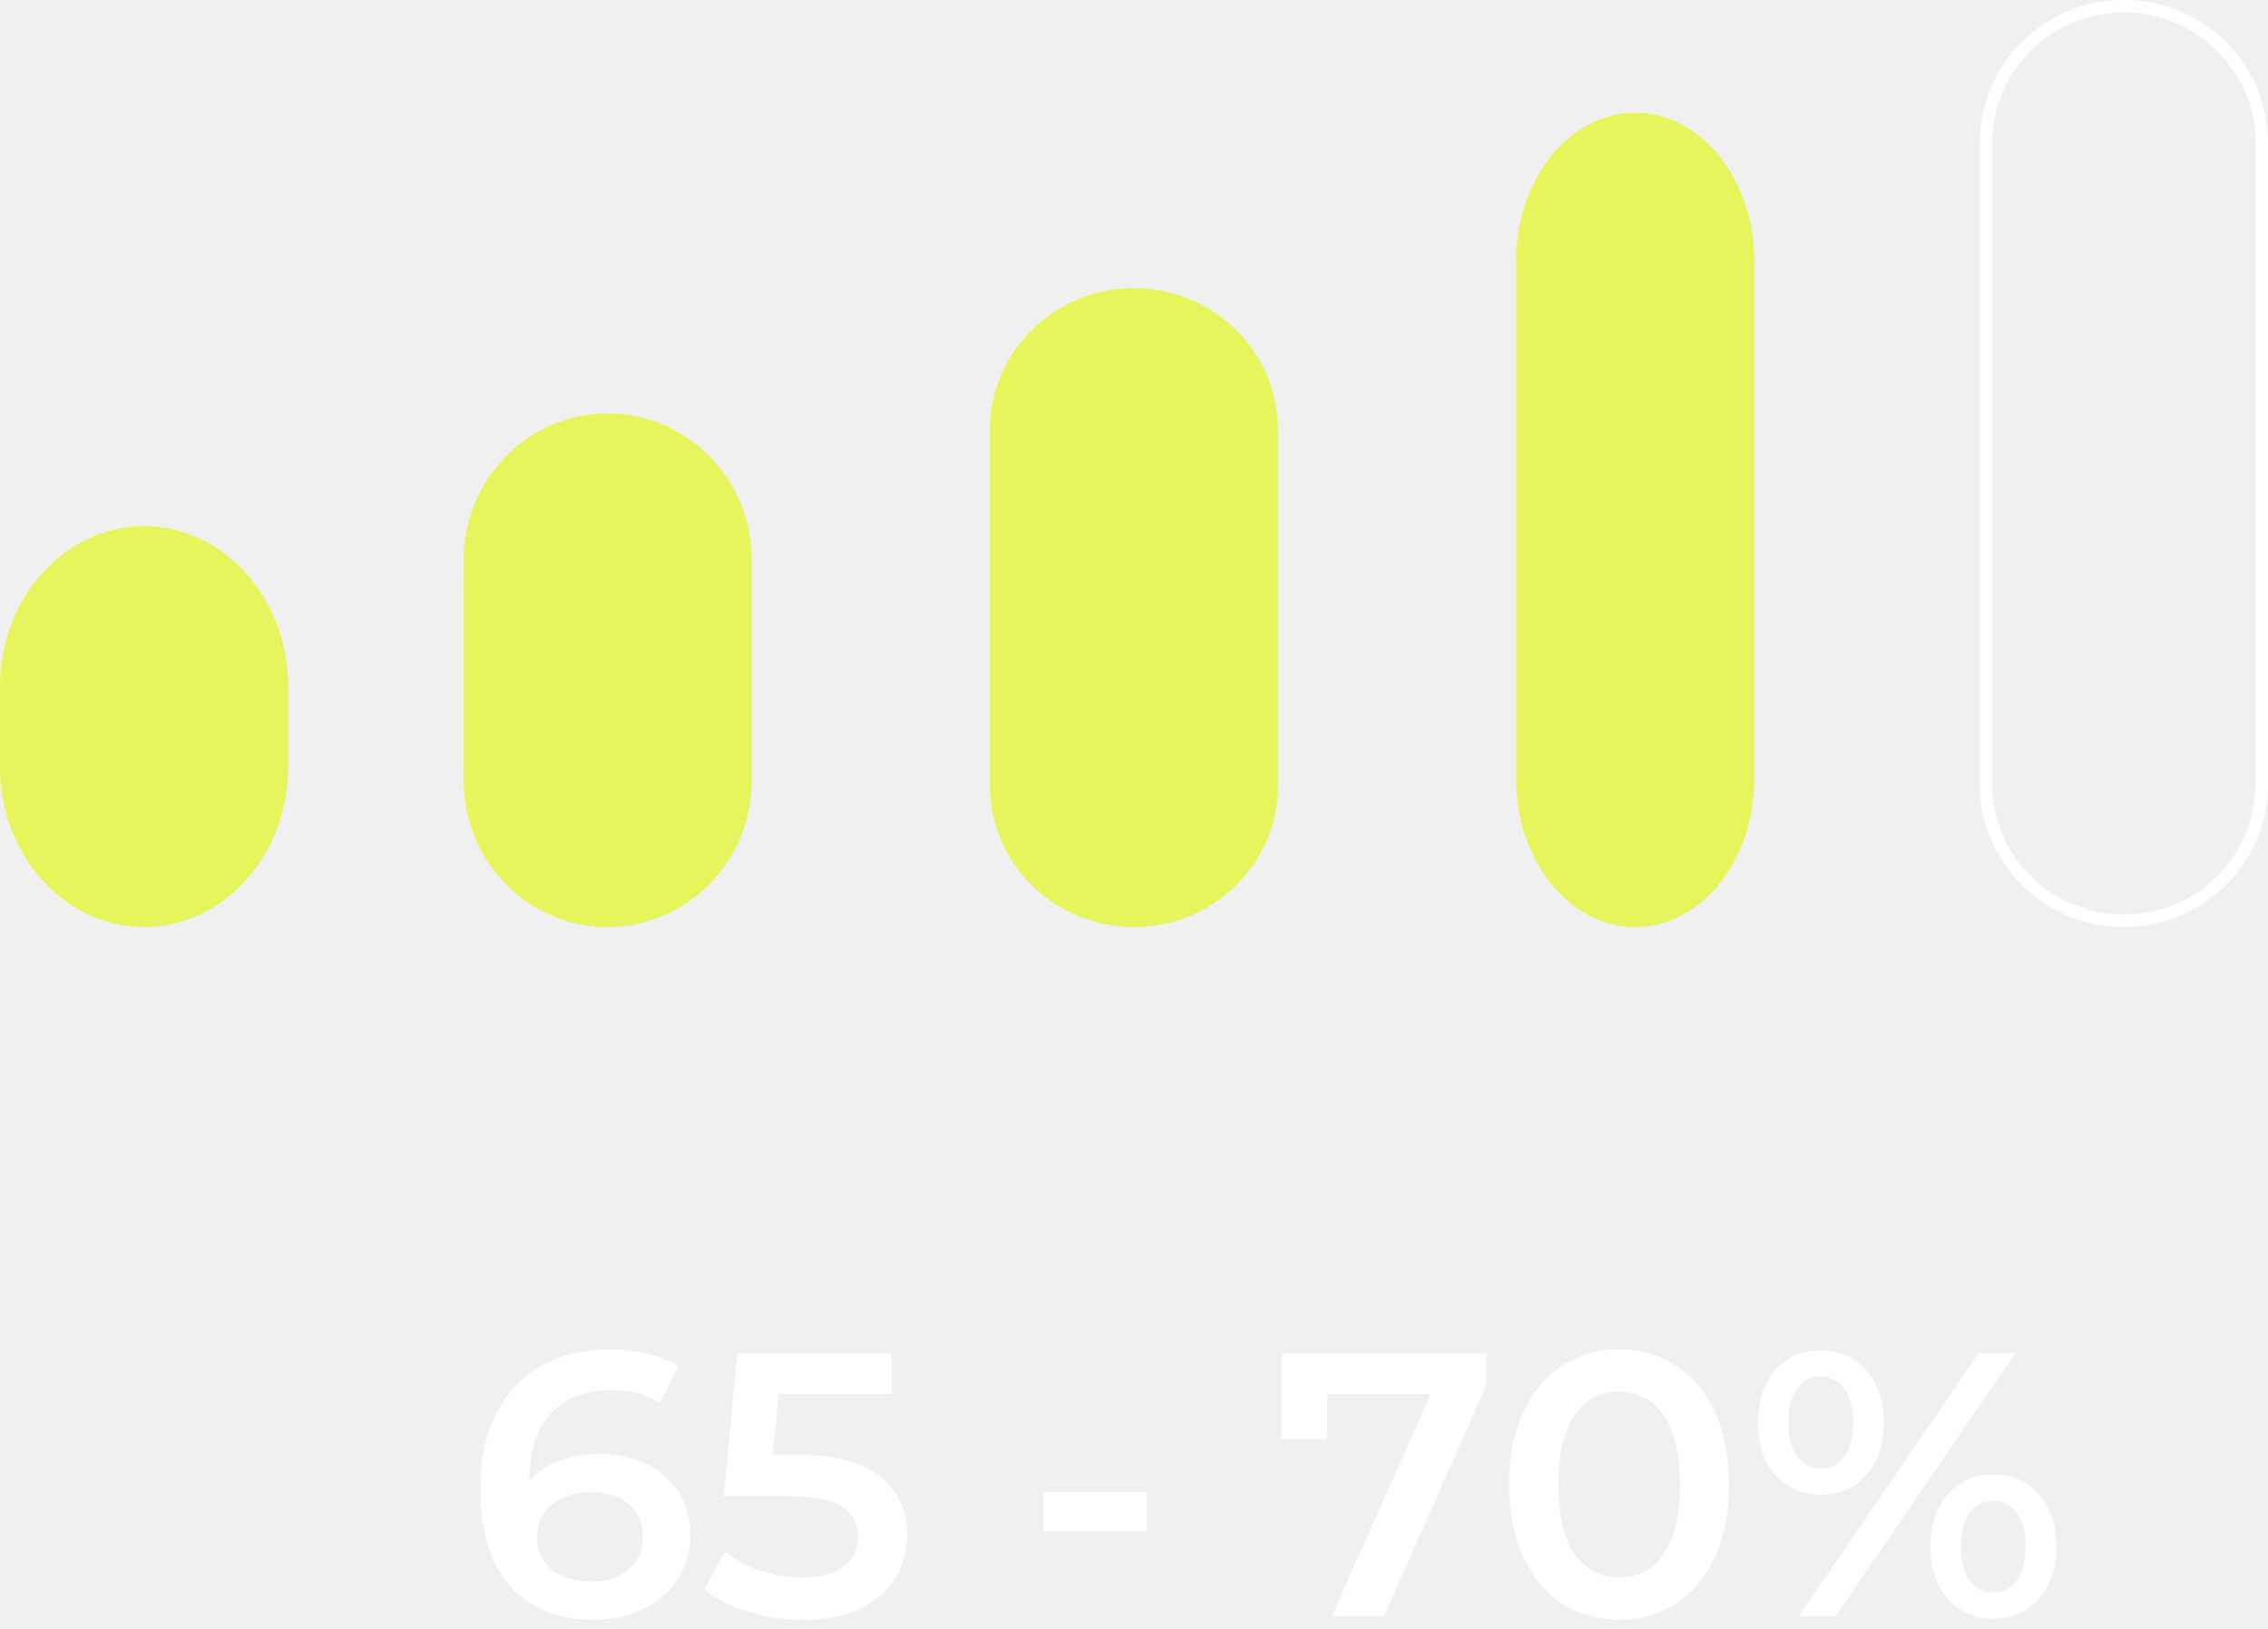
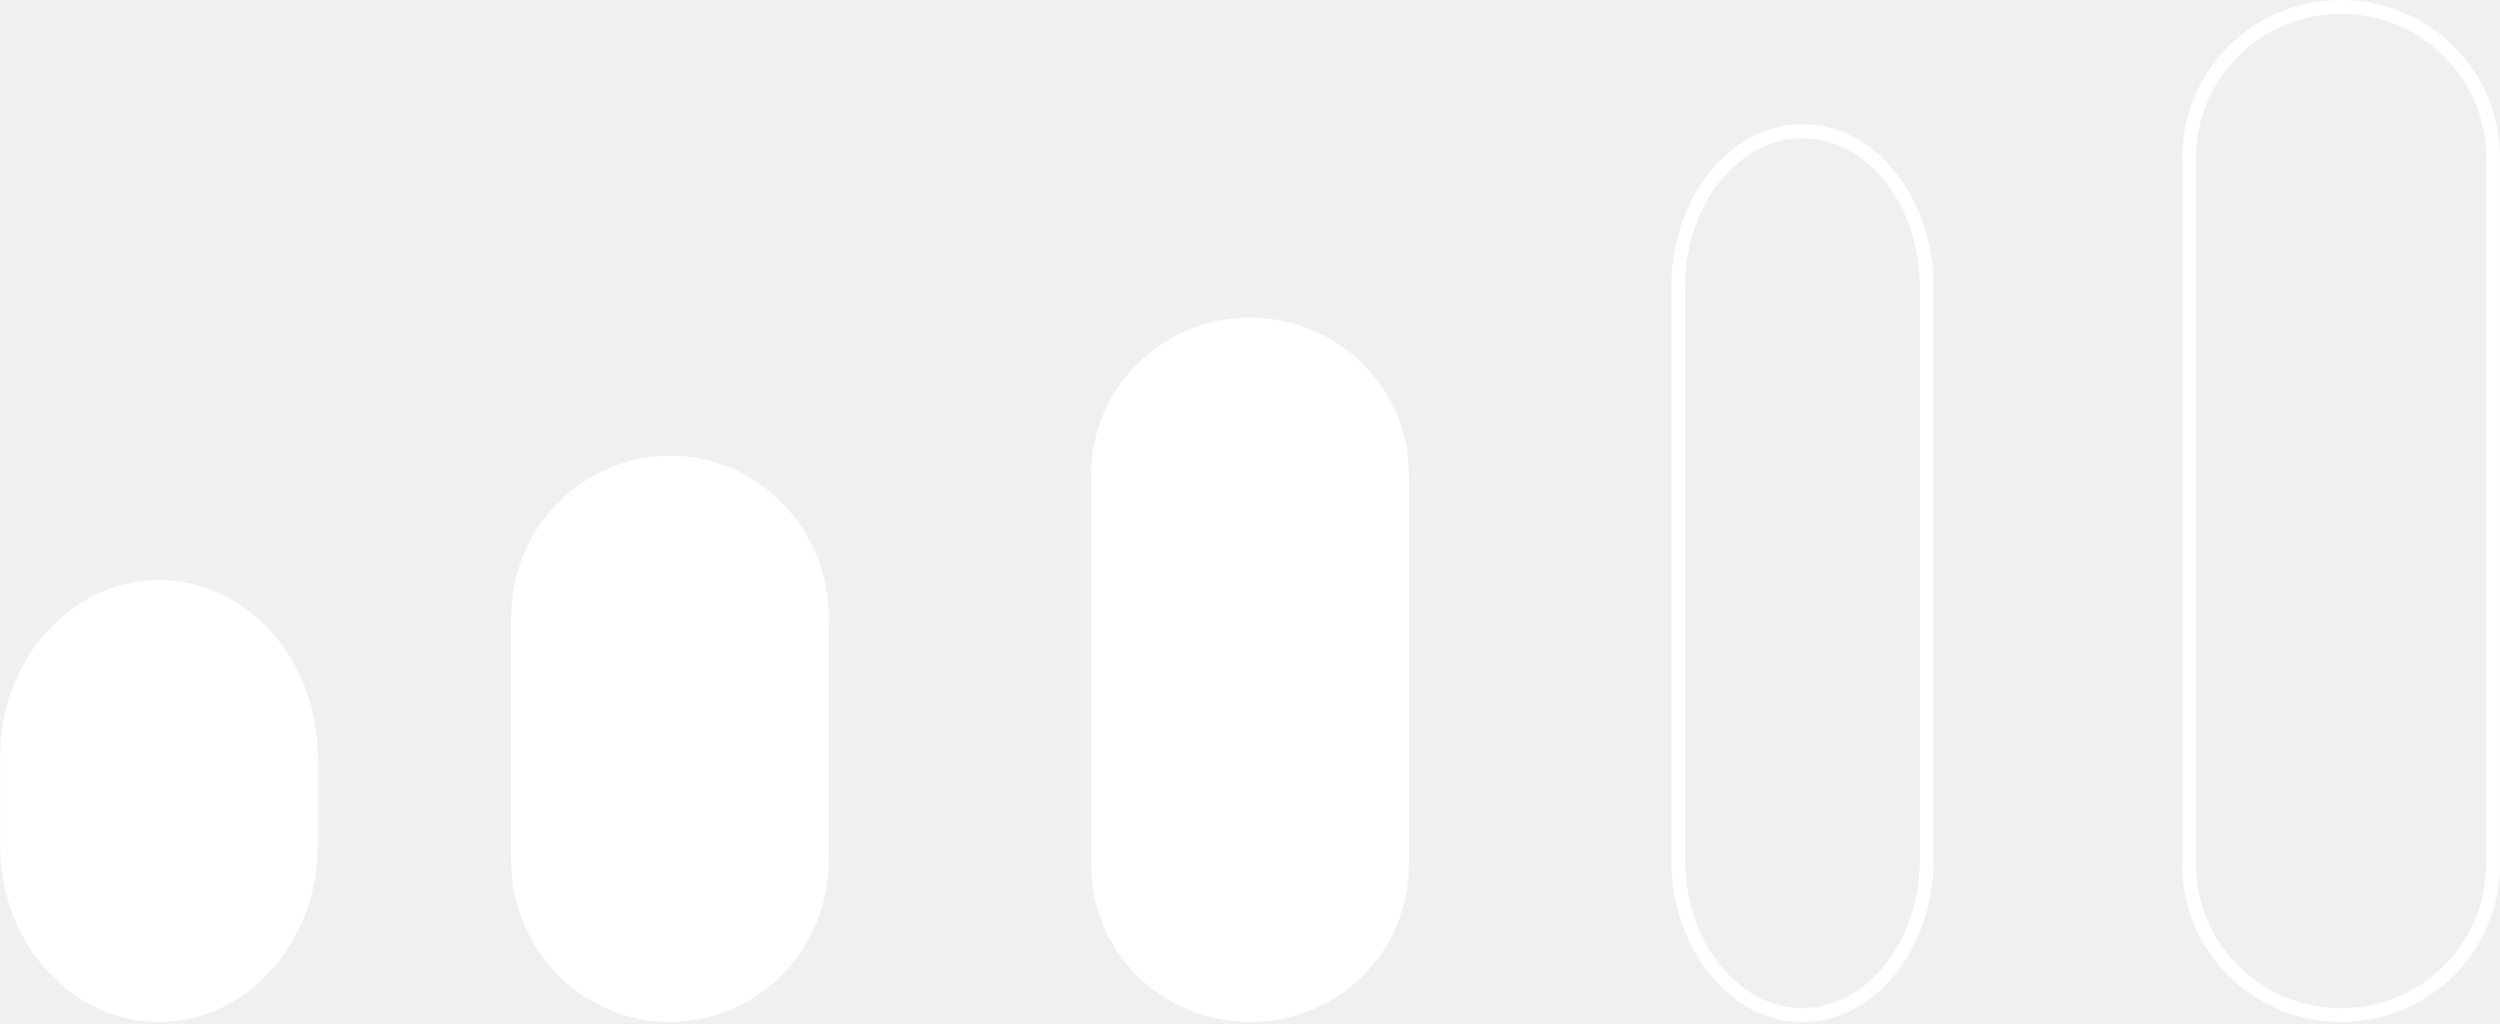
- <svg xmlns="http://www.w3.org/2000/svg" width="181" height="130" viewBox="0 0 181 130" fill="none">
-   <path d="M0 54.8C0 47.731 5.149 42 11.5 42C17.851 42 23 47.731 23 54.8V61.2C23 68.269 17.851 74 11.5 74C5.149 74 0 68.269 0 61.2V54.8Z" fill="#E7F55C" />
-   <path d="M37 44.714C37 38.245 42.149 33 48.5 33C54.851 33 60 38.245 60 44.714V62.286C60 68.755 54.851 74 48.5 74C42.149 74 37 68.755 37 62.286V44.714Z" fill="#E7F55C" />
-   <path d="M79 34.333C79 28.074 84.149 23 90.5 23C96.851 23 102 28.074 102 34.333V62.667C102 68.926 96.851 74 90.5 74C84.149 74 79 68.926 79 62.667V34.333Z" fill="#E7F55C" />
-   <path d="M121 20.818C121 14.291 125.253 9 130.5 9C135.747 9 140 14.291 140 20.818V62.182C140 68.709 135.747 74 130.5 74C125.253 74 121 68.709 121 62.182V20.818Z" fill="#E7F55C" />
-   <path fill-rule="evenodd" clip-rule="evenodd" d="M180 62.615V11.385C180 5.659 175.309 1 169.5 1C163.691 1 159 5.659 159 11.385V62.615C159 68.341 163.691 73 169.5 73C175.309 73 180 68.341 180 62.615ZM169.5 0C163.149 0 158 5.097 158 11.385V62.615C158 68.903 163.149 74 169.5 74C175.851 74 181 68.903 181 62.615V11.385C181 5.097 175.851 0 169.5 0Z" fill="white" />
-   <path d="M47.86 116.04C49.24 116.04 50.48 116.31 51.58 116.85C52.68 117.37 53.54 118.12 54.16 119.1C54.78 120.08 55.09 121.21 55.09 122.49C55.09 123.85 54.75 125.05 54.07 126.09C53.39 127.11 52.47 127.9 51.31 128.46C50.15 129.02 48.85 129.3 47.41 129.3C44.53 129.3 42.29 128.4 40.69 126.6C39.11 124.8 38.32 122.22 38.32 118.86C38.32 116.5 38.75 114.49 39.61 112.83C40.47 111.15 41.67 109.88 43.21 109.02C44.77 108.14 46.57 107.7 48.61 107.7C49.69 107.7 50.7 107.82 51.64 108.06C52.6 108.28 53.43 108.61 54.13 109.05L52.69 111.99C51.65 111.31 50.32 110.97 48.7 110.97C46.68 110.97 45.1 111.59 43.96 112.83C42.82 114.07 42.25 115.86 42.25 118.2V118.23C42.87 117.51 43.66 116.97 44.62 116.61C45.58 116.23 46.66 116.04 47.86 116.04ZM47.2 126.24C48.42 126.24 49.41 125.92 50.17 125.28C50.93 124.62 51.31 123.75 51.31 122.67C51.31 121.57 50.93 120.7 50.17 120.06C49.41 119.42 48.39 119.1 47.11 119.1C45.85 119.1 44.82 119.44 44.02 120.12C43.24 120.8 42.85 121.66 42.85 122.7C42.85 123.72 43.23 124.57 43.99 125.25C44.77 125.91 45.84 126.24 47.2 126.24Z" fill="white" />
-   <path d="M63.699 116.13C66.659 116.13 68.849 116.71 70.269 117.87C71.689 119.01 72.399 120.57 72.399 122.55C72.399 123.81 72.089 124.95 71.469 125.97C70.849 126.99 69.919 127.8 68.679 128.4C67.439 129 65.909 129.3 64.089 129.3C62.589 129.3 61.139 129.09 59.739 128.67C58.339 128.23 57.159 127.63 56.199 126.87L57.849 123.84C58.629 124.48 59.559 124.99 60.639 125.37C61.739 125.73 62.869 125.91 64.029 125.91C65.409 125.91 66.489 125.63 67.269 125.07C68.069 124.49 68.469 123.7 68.469 122.7C68.469 121.62 68.039 120.81 67.179 120.27C66.339 119.71 64.889 119.43 62.829 119.43H57.759L58.839 108H71.169V111.27H62.139L61.689 116.13H63.699Z" fill="white" />
-   <path d="M83.269 119.1H91.519V122.22H83.269V119.1Z" fill="white" />
-   <path d="M118.613 108V110.61L110.453 129H106.283L114.173 111.3H105.923V114.87H102.293V108H118.613Z" fill="white" />
-   <path d="M129.199 129.3C127.519 129.3 126.019 128.88 124.699 128.04C123.379 127.18 122.339 125.94 121.579 124.32C120.819 122.68 120.439 120.74 120.439 118.5C120.439 116.26 120.819 114.33 121.579 112.71C122.339 111.07 123.379 109.83 124.699 108.99C126.019 108.13 127.519 107.7 129.199 107.7C130.879 107.7 132.379 108.13 133.699 108.99C135.039 109.83 136.089 111.07 136.849 112.71C137.609 114.33 137.989 116.26 137.989 118.5C137.989 120.74 137.609 122.68 136.849 124.32C136.089 125.94 135.039 127.18 133.699 128.04C132.379 128.88 130.879 129.3 129.199 129.3ZM129.199 125.91C130.699 125.91 131.879 125.29 132.739 124.05C133.619 122.81 134.059 120.96 134.059 118.5C134.059 116.04 133.619 114.19 132.739 112.95C131.879 111.71 130.699 111.09 129.199 111.09C127.719 111.09 126.539 111.71 125.659 112.95C124.799 114.19 124.369 116.04 124.369 118.5C124.369 120.96 124.799 122.81 125.659 124.05C126.539 125.29 127.719 125.91 129.199 125.91Z" fill="white" />
-   <path d="M145.305 119.31C143.805 119.31 142.595 118.78 141.675 117.72C140.755 116.66 140.295 115.27 140.295 113.55C140.295 111.83 140.755 110.44 141.675 109.38C142.595 108.32 143.805 107.79 145.305 107.79C146.805 107.79 148.015 108.32 148.935 109.38C149.875 110.42 150.345 111.81 150.345 113.55C150.345 115.29 149.875 116.69 148.935 117.75C148.015 118.79 146.805 119.31 145.305 119.31ZM157.905 108H160.845L146.505 129H143.565L157.905 108ZM145.305 117.21C146.125 117.21 146.755 116.89 147.195 116.25C147.655 115.61 147.885 114.71 147.885 113.55C147.885 112.39 147.655 111.49 147.195 110.85C146.755 110.21 146.125 109.89 145.305 109.89C144.525 109.89 143.895 110.22 143.415 110.88C142.955 111.52 142.725 112.41 142.725 113.55C142.725 114.69 142.955 115.59 143.415 116.25C143.895 116.89 144.525 117.21 145.305 117.21ZM159.075 129.21C157.575 129.21 156.365 128.68 155.445 127.62C154.525 126.56 154.065 125.17 154.065 123.45C154.065 121.73 154.525 120.34 155.445 119.28C156.365 118.22 157.575 117.69 159.075 117.69C160.575 117.69 161.785 118.22 162.705 119.28C163.645 120.34 164.115 121.73 164.115 123.45C164.115 125.17 163.645 126.56 162.705 127.62C161.785 128.68 160.575 129.21 159.075 129.21ZM159.075 127.11C159.875 127.11 160.505 126.79 160.965 126.15C161.425 125.49 161.655 124.59 161.655 123.45C161.655 122.31 161.425 121.42 160.965 120.78C160.505 120.12 159.875 119.79 159.075 119.79C158.275 119.79 157.645 120.11 157.185 120.75C156.725 121.39 156.495 122.29 156.495 123.45C156.495 124.61 156.725 125.51 157.185 126.15C157.645 126.79 158.275 127.11 159.075 127.11Z" fill="white" />
+ <svg xmlns="http://www.w3.org/2000/svg" width="149" height="61" viewBox="0 0 149 61" fill="none">
+   <path d="M0.007 45.108C0.007 39.289 4.245 34.572 9.473 34.572C14.701 34.572 18.939 39.289 18.939 45.108V50.376C18.939 56.195 14.701 60.912 9.473 60.912C4.245 60.912 0.007 56.195 0.007 50.376V45.108Z" fill="white" />
+   <path d="M30.463 36.806C30.463 31.481 34.701 27.164 39.929 27.164C45.157 27.164 49.395 31.481 49.395 36.806V51.27C49.395 56.595 45.157 60.912 39.929 60.912C34.701 60.912 30.463 56.595 30.463 51.27V36.806Z" fill="white" />
+   <path d="M65.035 28.261C65.035 23.109 69.273 18.932 74.501 18.932C79.729 18.932 83.967 23.109 83.967 28.261V51.584C83.967 56.736 79.729 60.912 74.501 60.912C69.273 60.912 65.035 56.736 65.035 51.584V28.261Z" fill="white" />
+   <path fill-rule="evenodd" clip-rule="evenodd" d="M114.424 51.184V17.136C114.424 12.041 111.132 8.231 107.427 8.231C103.721 8.231 100.43 12.041 100.43 17.136V51.184C100.43 56.279 103.721 60.089 107.427 60.089C111.132 60.089 114.424 56.279 114.424 51.184ZM107.427 7.408C103.108 7.408 99.607 11.764 99.607 17.136V51.184C99.607 56.557 103.108 60.913 107.427 60.913C111.746 60.913 115.247 56.557 115.247 51.184V17.136C115.247 11.764 111.746 7.408 107.427 7.408Z" fill="white" />
+   <path fill-rule="evenodd" clip-rule="evenodd" d="M148.172 51.541V9.371C148.172 4.658 144.311 0.823 139.529 0.823C134.748 0.823 130.886 4.658 130.886 9.371V51.541C130.886 56.254 134.748 60.089 139.529 60.089C144.311 60.089 148.172 56.254 148.172 51.541ZM139.529 0C134.301 0 130.063 4.196 130.063 9.371V51.541C130.063 56.717 134.301 60.912 139.529 60.912C144.757 60.912 148.995 56.717 148.995 51.541V9.371C148.995 4.196 144.757 0 139.529 0Z" fill="white" />
</svg>
